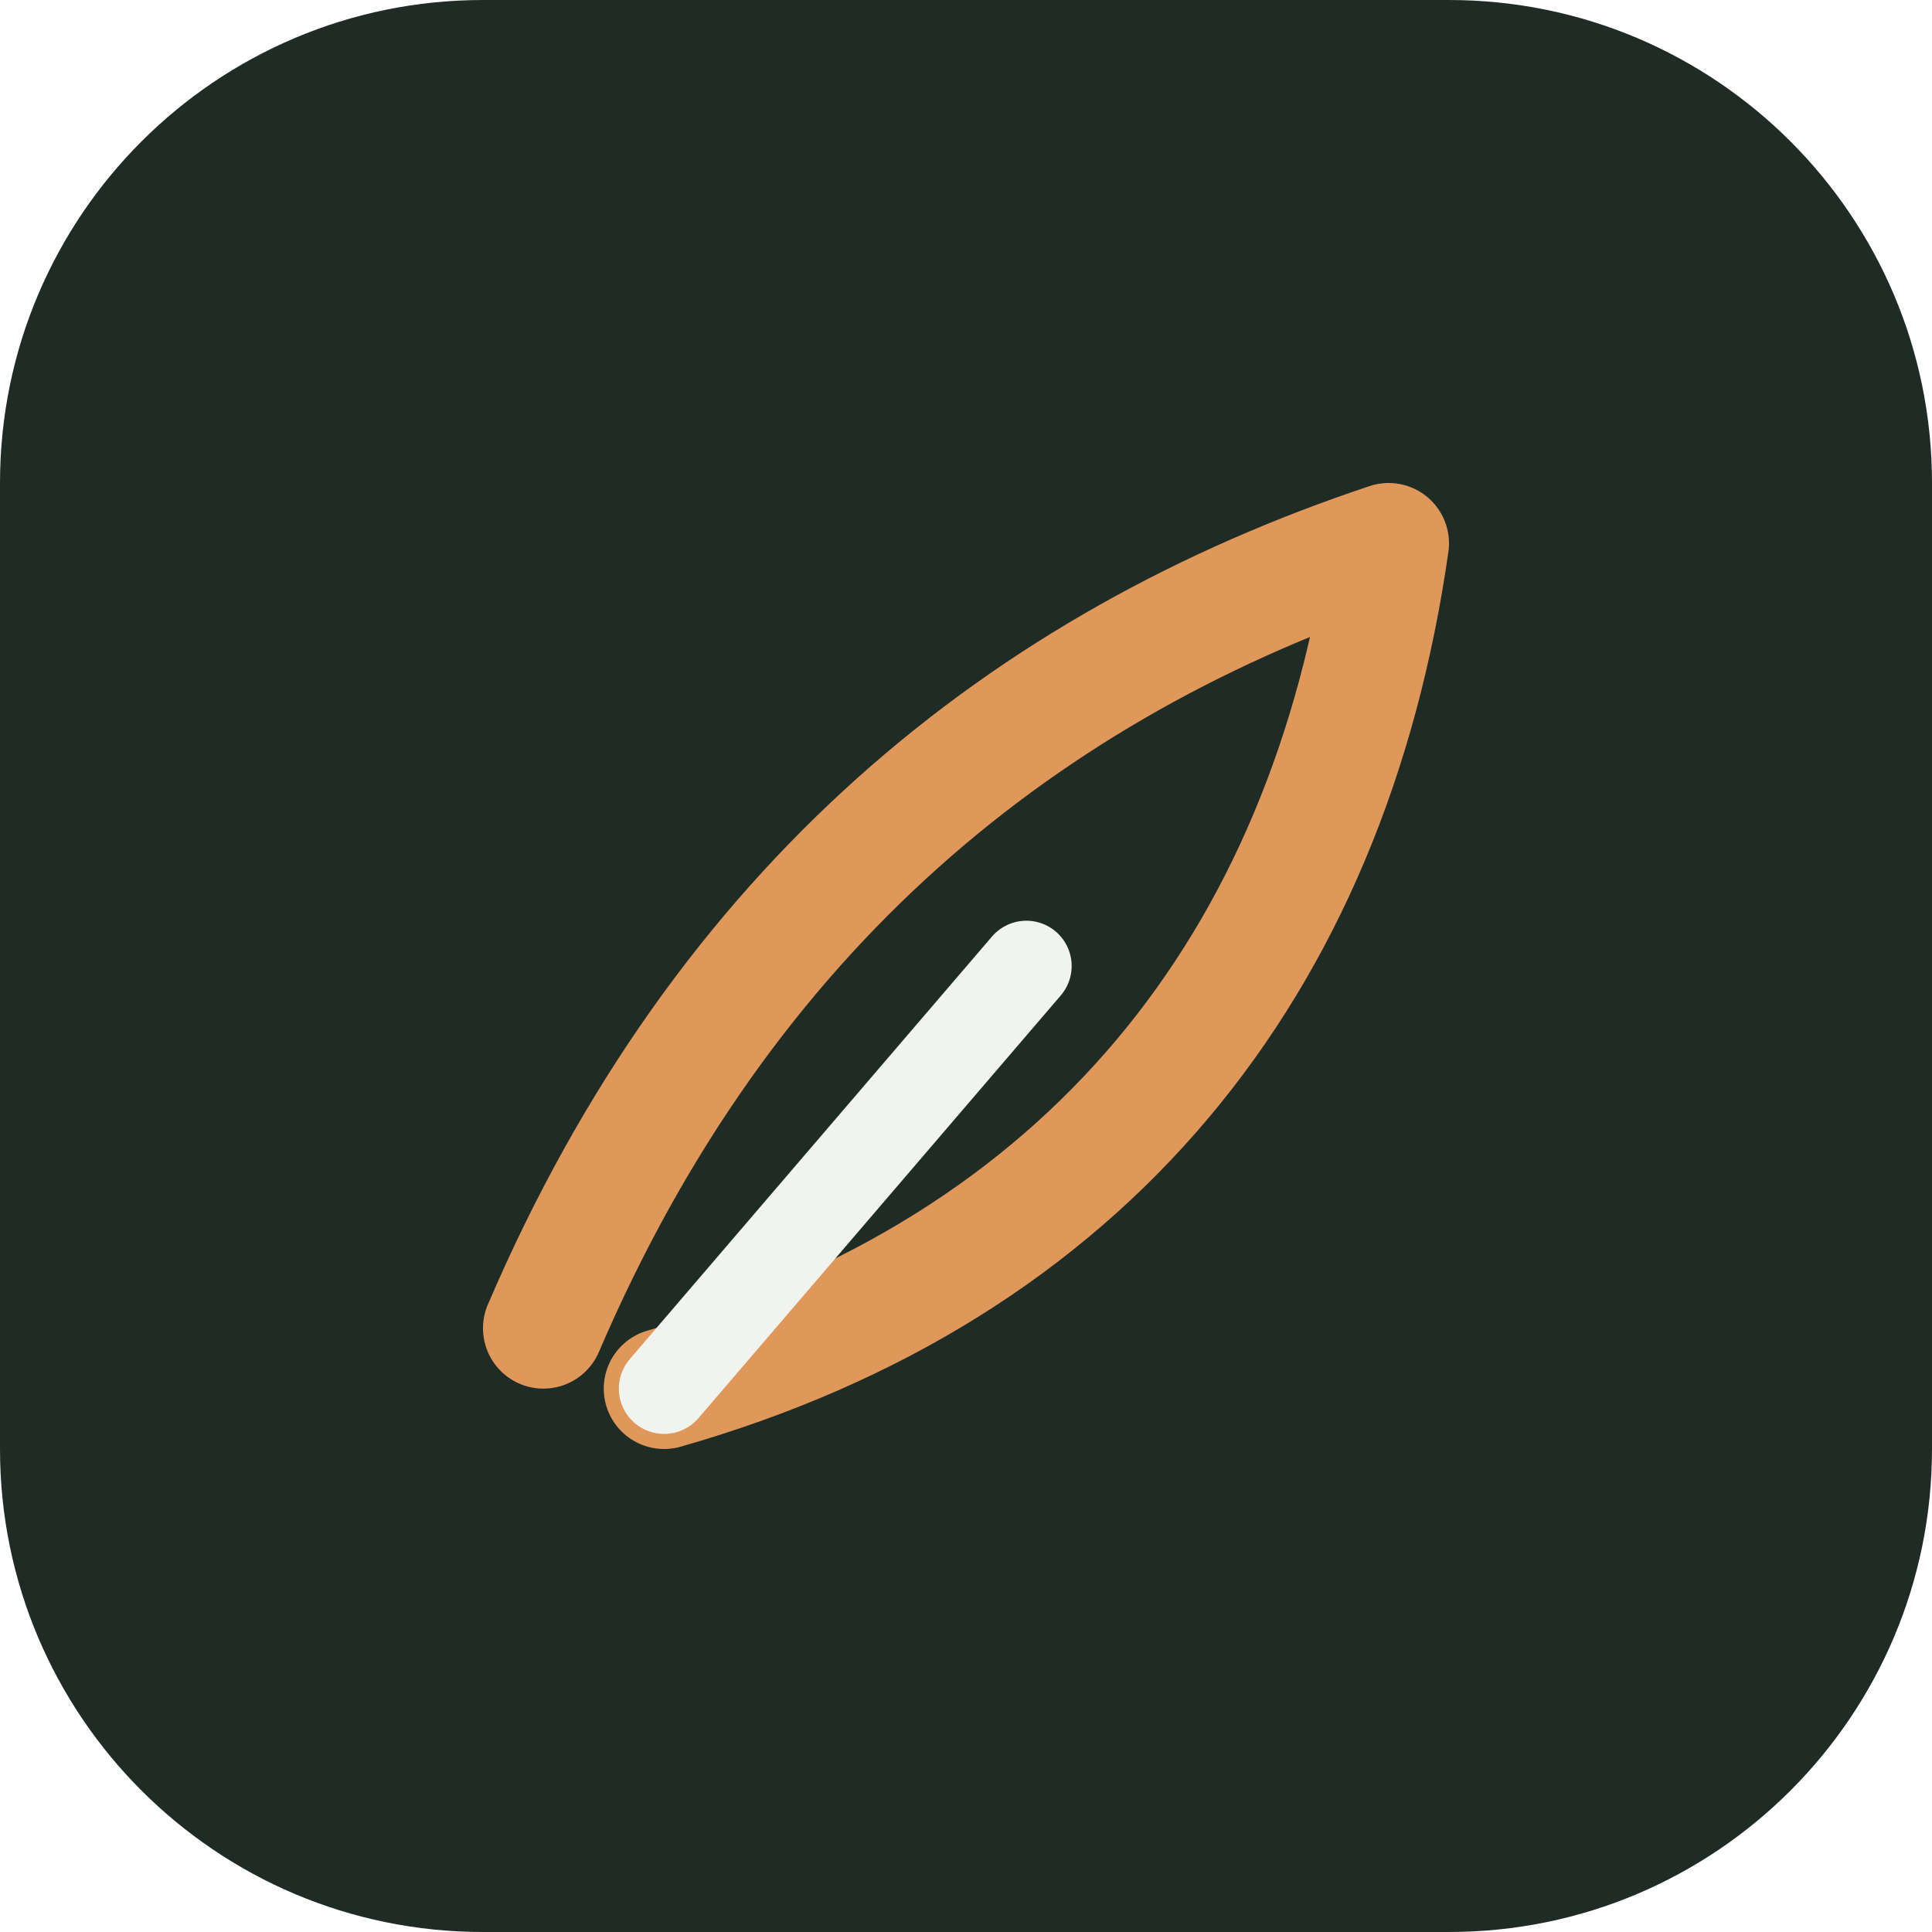
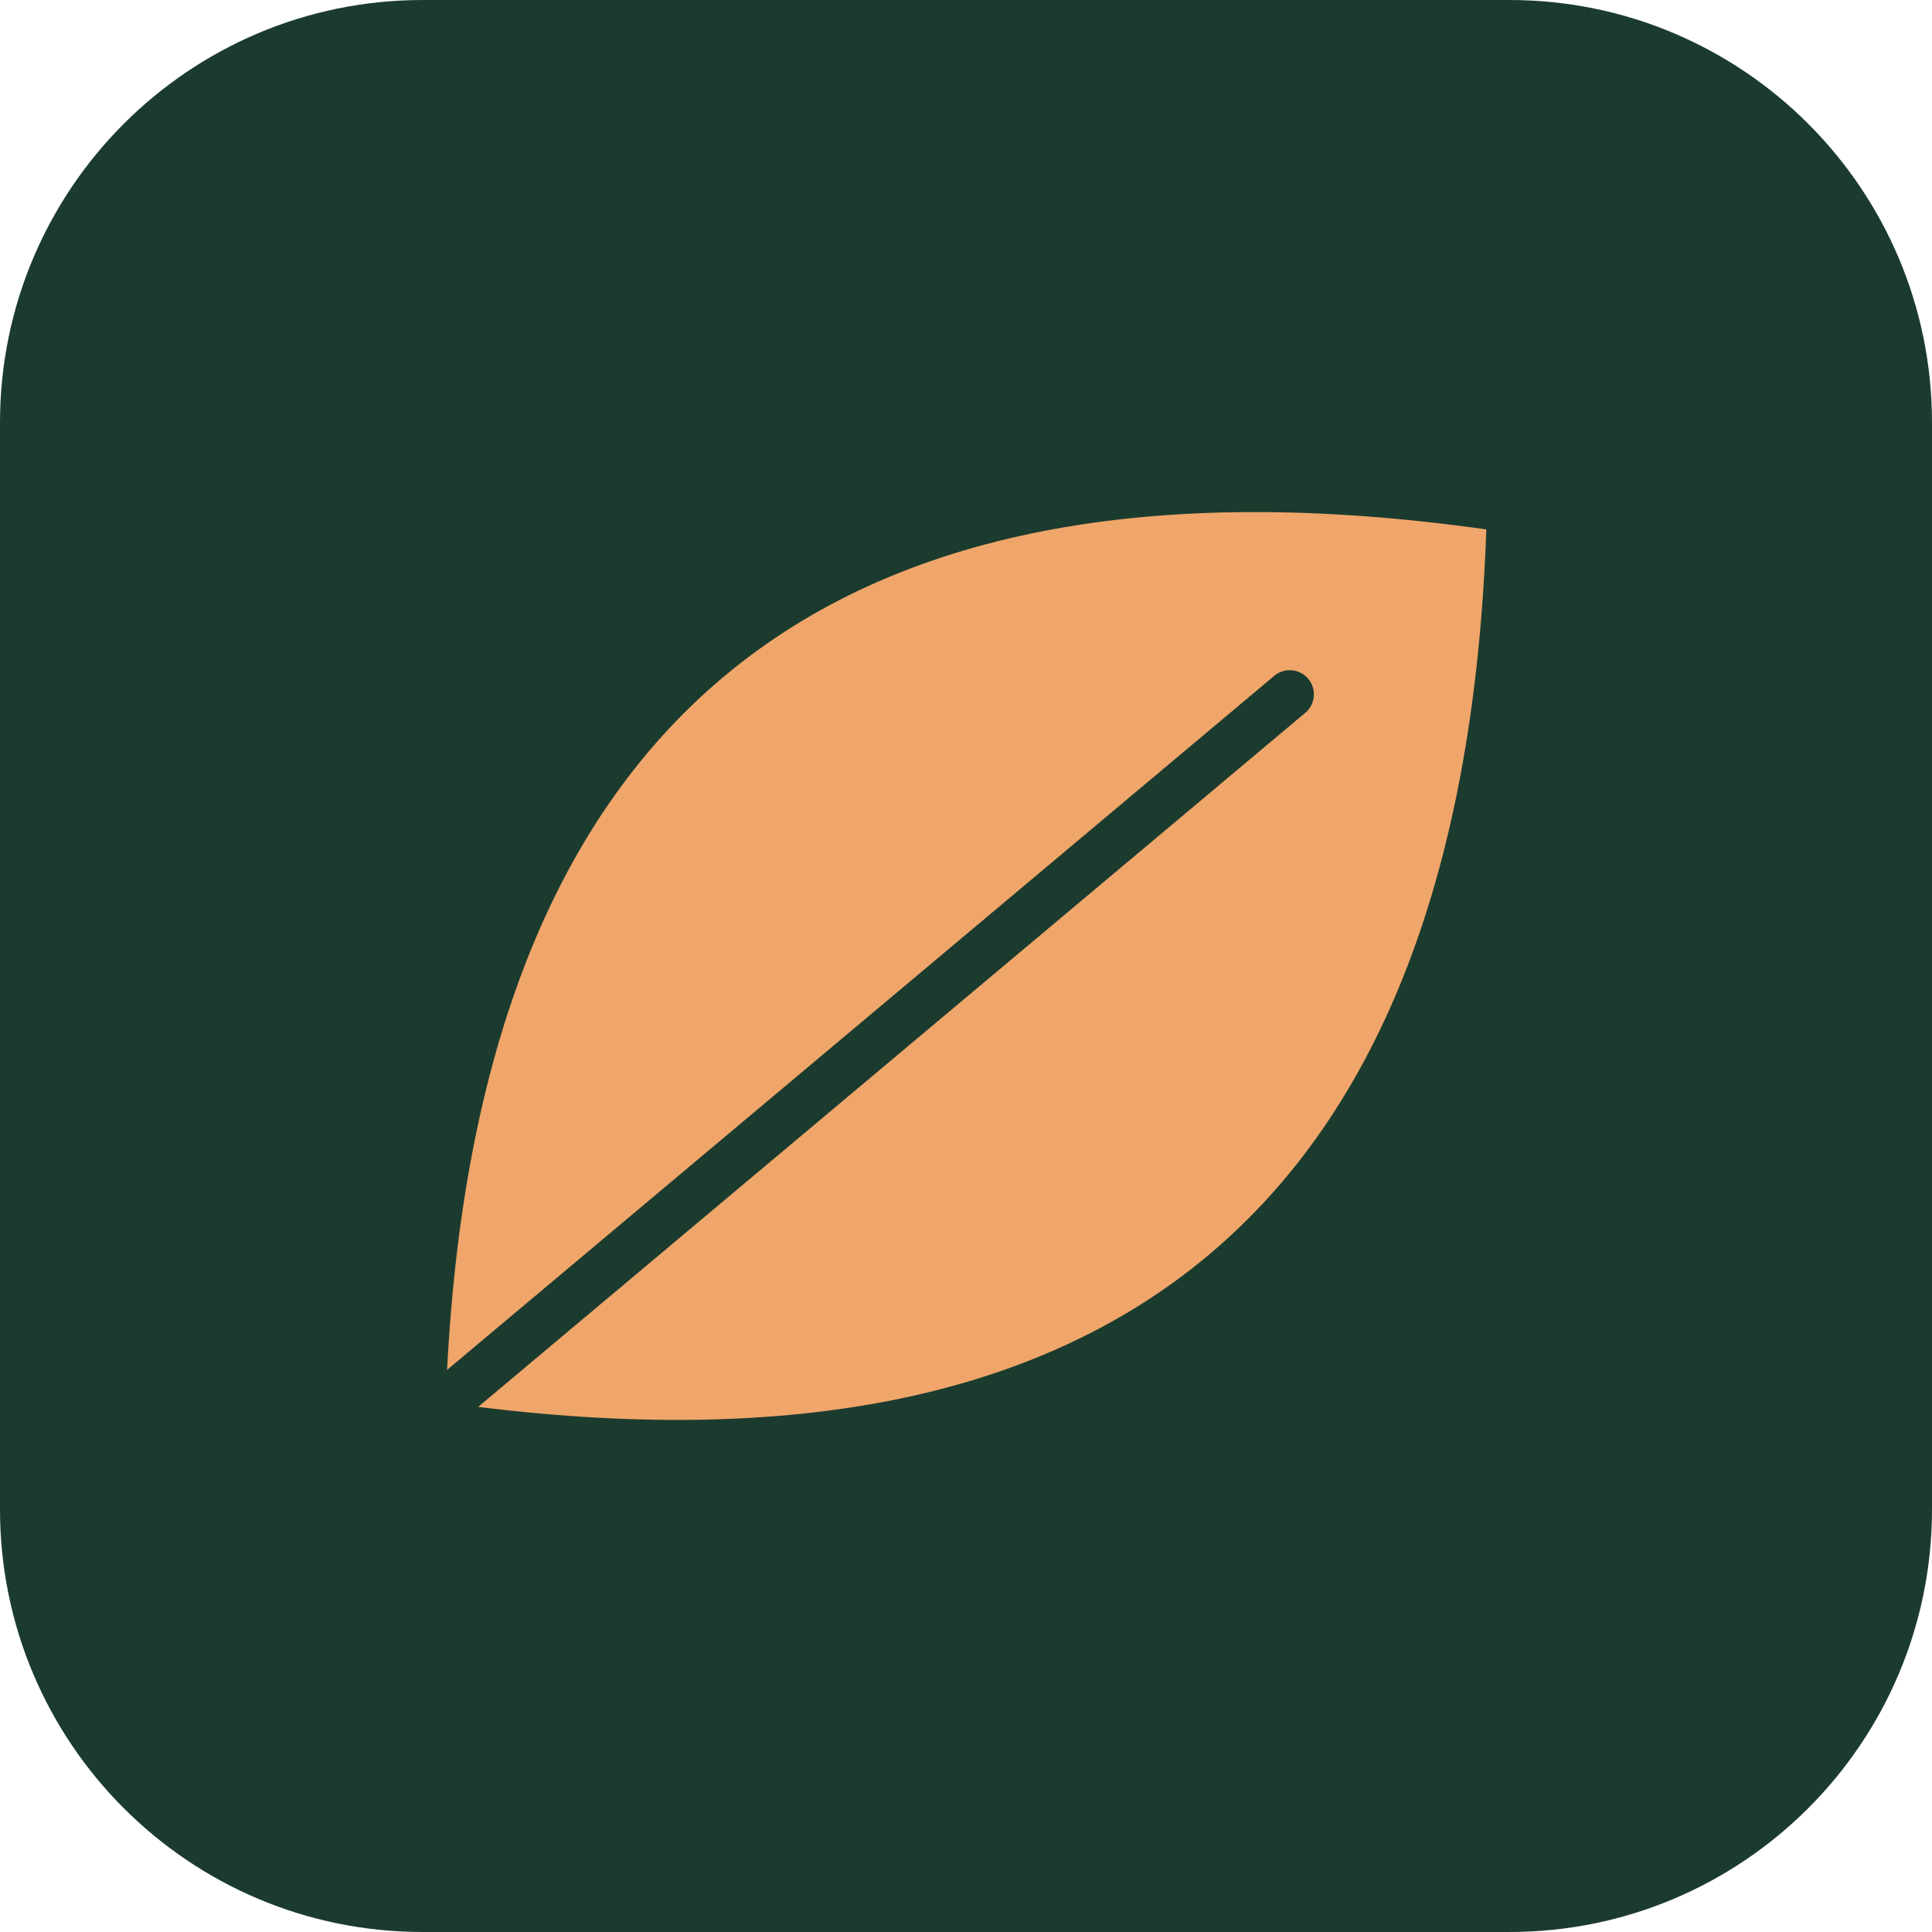
<svg xmlns="http://www.w3.org/2000/svg" viewBox="0 0 64 64">
-   <rect width="64" height="64" rx="16" fill="#1F2C25" />
-   <path d="M18 44 C24 30 34 22 46 18 C44 32 36 42 22 46" fill="none" stroke="#E0975A" stroke-width="4" stroke-linecap="round" stroke-linejoin="round" />
-   <path d="M22 46 L34 32" stroke="#F1F3EE" stroke-width="3" stroke-linecap="round" />
+   <rect width="64" height="64" rx="14" fill="#1C3B2F" />
+   <g transform="rotate(-40 32 32)">
+     <path d="M9.5 32 Q32 7 54.5 32 Q32 57 9.5 32Z" fill="#F0A66A" />
+     <path d="M10 32H46" stroke="#1C3B2F" stroke-width="1.6" stroke-linecap="round" />
+   </g>
</svg>
